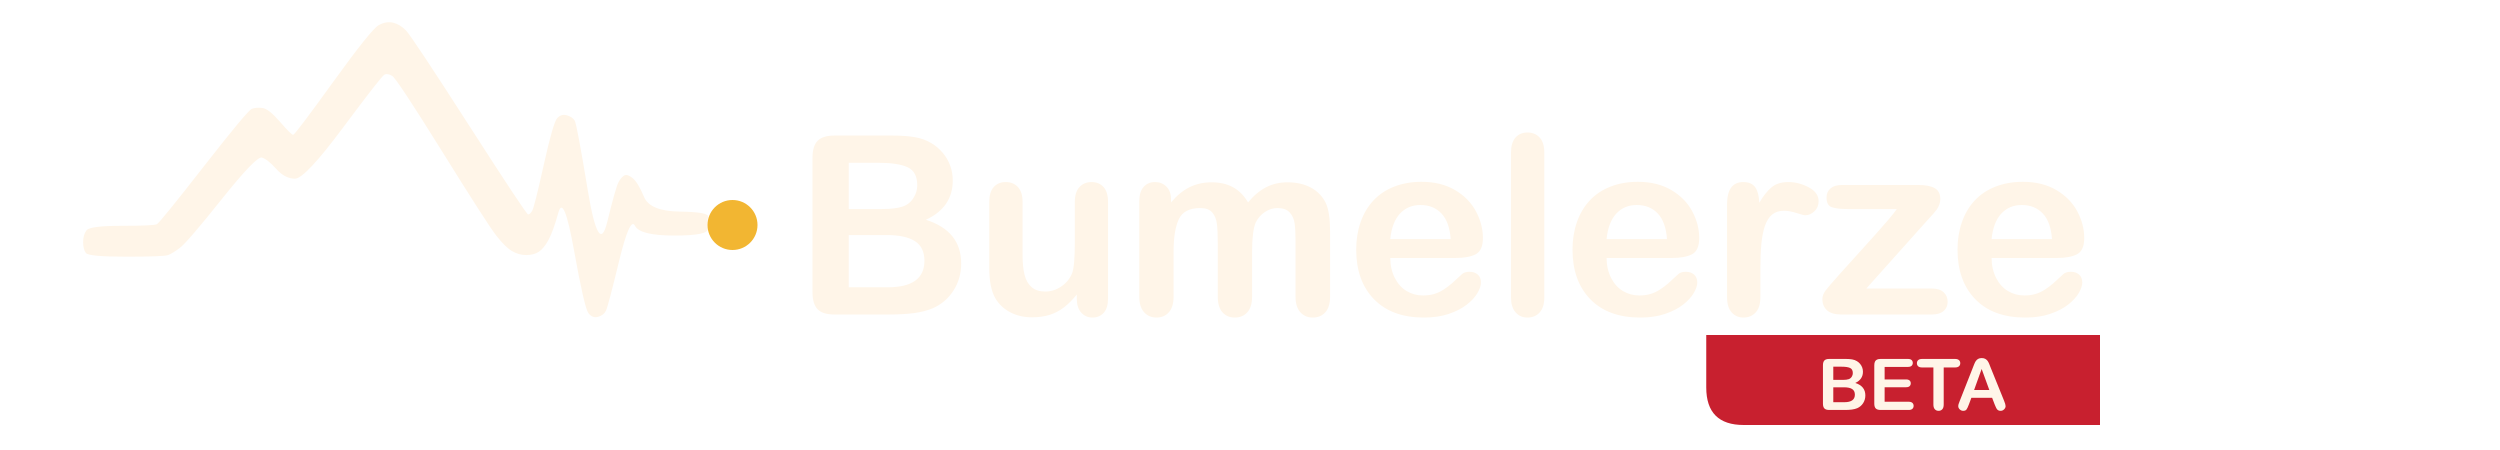
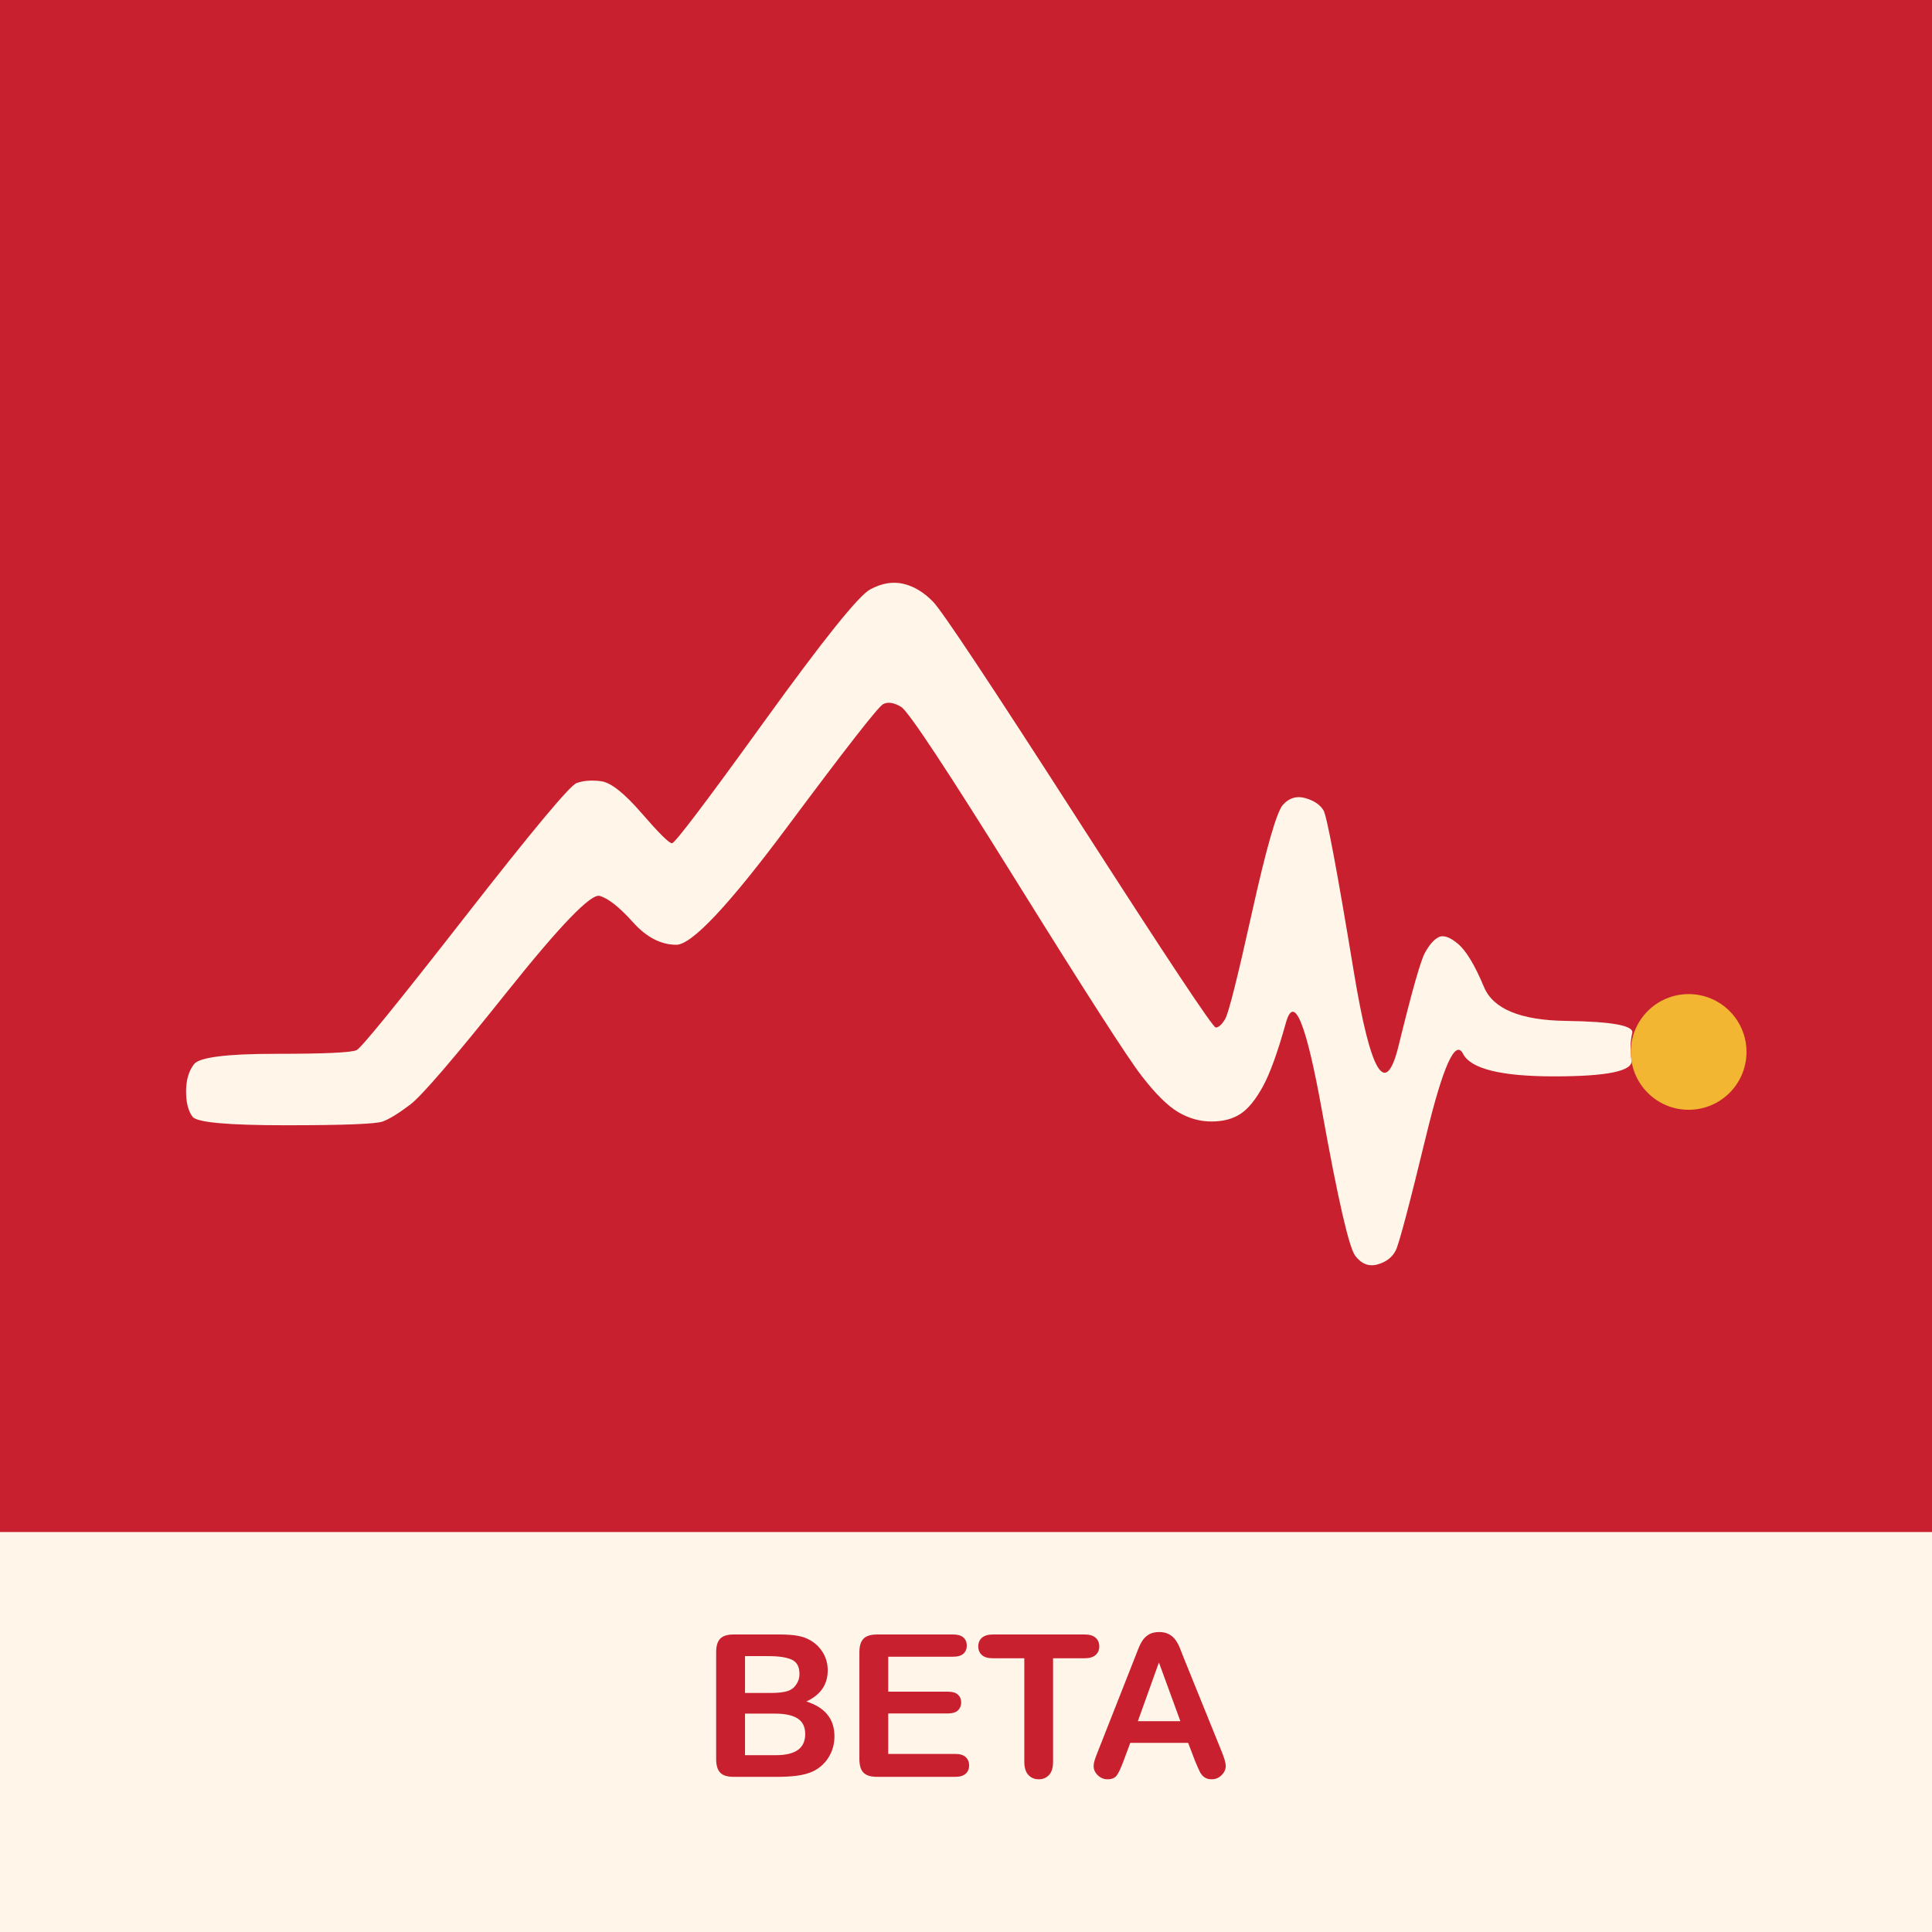
- <svg xmlns="http://www.w3.org/2000/svg" xmlns:xlink="http://www.w3.org/1999/xlink" viewBox="0 0 2000 360" role="img" aria-labelledby="title desc">
-   <g transform="translate(40 -18.900) scale(1 1.3)">
+ <svg xmlns="http://www.w3.org/2000/svg" xmlns:xlink="http://www.w3.org/1999/xlink" viewBox="0 0 1024 1024" role="img" aria-labelledby="title desc">
+   <rect width="1024" height="1024" fill="#C8202F" />
+   <g transform="translate(58 252.635) scale(1.533 1.9929)">
    <path d="M 26.672 161.359 Q 26.500 162.375 26.500 163.500 Q 26.500 164.625 26.641 165.609 Q 26.781 166.594 27.062 167.438 Q 27.344 168.281 27.766 168.984 Q 28.188 169.688 28.750 170.250 Q 29.312 170.812 31.609 171.234 Q 33.906 171.656 37.938 171.938 Q 41.969 172.219 47.734 172.359 Q 53.500 172.500 61.000 172.500 Q 68.500 172.500 74.344 172.438 Q 80.188 172.375 84.375 172.250 Q 88.562 172.125 91.094 171.938 Q 93.625 171.750 94.500 171.500 Q 95.375 171.250 96.406 170.844 Q 97.438 170.438 98.625 169.875 Q 99.812 169.312 101.156 168.594 Q 102.500 167.875 104.000 167.000 Q 105.500 166.125 108.344 163.812 Q 111.188 161.500 115.375 157.750 Q 119.562 154.000 125.094 148.812 Q 130.625 143.625 137.500 137.000 Q 144.375 130.375 149.812 125.469 Q 155.250 120.562 159.250 117.375 Q 163.250 114.188 165.812 112.719 Q 168.375 111.250 169.500 111.500 Q 170.625 111.750 171.906 112.312 Q 173.188 112.875 174.625 113.750 Q 176.062 114.625 177.656 115.812 Q 179.250 117.000 181.000 118.500 Q 182.750 120.000 184.562 121.125 Q 186.375 122.250 188.250 123.000 Q 190.125 123.750 192.062 124.125 Q 194.000 124.500 196.000 124.500 Q 198.000 124.500 201.406 122.531 Q 204.812 120.562 209.625 116.625 Q 214.438 112.688 220.656 106.781 Q 226.875 100.875 234.500 93.000 Q 242.125 85.125 248.000 79.156 Q 253.875 73.188 258.000 69.125 Q 262.125 65.062 264.500 62.906 Q 266.875 60.750 267.500 60.500 Q 268.125 60.250 268.828 60.172 Q 269.531 60.094 270.312 60.188 Q 271.094 60.281 271.953 60.547 Q 272.812 60.812 273.750 61.250 Q 274.688 61.688 277.641 64.797 Q 280.594 67.906 285.562 73.688 Q 290.531 79.469 297.516 87.922 Q 304.500 96.375 313.500 107.500 Q 322.500 118.625 329.703 127.422 Q 336.906 136.219 342.312 142.688 Q 347.719 149.156 351.328 153.297 Q 354.938 157.438 356.750 159.250 Q 358.562 161.062 360.266 162.578 Q 361.969 164.094 363.562 165.312 Q 365.156 166.531 366.641 167.453 Q 368.125 168.375 369.500 169.000 Q 370.875 169.625 372.281 170.094 Q 373.688 170.562 375.125 170.875 Q 376.562 171.188 378.031 171.344 Q 379.500 171.500 381.000 171.500 Q 382.500 171.500 383.875 171.375 Q 385.250 171.250 386.500 171.000 Q 387.750 170.750 388.875 170.375 Q 390.000 170.000 391.000 169.500 Q 392.000 169.000 392.984 168.297 Q 393.969 167.594 394.938 166.688 Q 395.906 165.781 396.859 164.672 Q 397.812 163.562 398.750 162.250 Q 399.688 160.938 400.656 159.219 Q 401.625 157.500 402.625 155.375 Q 403.625 153.250 404.656 150.719 Q 405.688 148.188 406.750 145.250 Q 407.812 142.312 409.125 142.312 Q 410.438 142.312 412.000 145.250 Q 413.562 148.188 415.375 154.062 Q 417.188 159.938 419.250 168.750 Q 421.312 177.562 423.062 184.375 Q 424.812 191.188 426.250 196.000 Q 427.688 200.812 428.812 203.625 Q 429.938 206.438 430.750 207.250 Q 431.562 208.062 432.453 208.609 Q 433.344 209.156 434.312 209.438 Q 435.281 209.719 436.328 209.734 Q 437.375 209.750 438.500 209.500 Q 439.625 209.250 440.578 208.891 Q 441.531 208.531 442.312 208.062 Q 443.094 207.594 443.703 207.016 Q 444.312 206.438 444.750 205.750 Q 445.188 205.062 446.062 202.812 Q 446.938 200.562 448.250 196.750 Q 449.562 192.938 451.312 187.562 Q 453.062 182.188 455.250 175.250 Q 457.438 168.312 459.328 163.484 Q 461.219 158.656 462.812 155.938 Q 464.406 153.219 465.703 152.609 Q 467.000 152.000 468.000 153.500 Q 469.000 155.000 471.469 156.125 Q 473.938 157.250 477.875 158.000 Q 481.812 158.750 487.219 159.125 Q 492.625 159.500 499.500 159.500 Q 506.375 159.500 511.484 159.234 Q 516.594 158.969 519.938 158.438 Q 523.281 157.906 524.859 157.109 Q 526.438 156.312 526.250 155.250 Q 526.062 154.188 525.984 153.203 Q 525.906 152.219 525.938 151.312 Q 525.969 150.406 526.109 149.578 Q 526.250 148.750 526.500 148.000 Q 526.750 147.250 525.453 146.672 Q 524.156 146.094 521.312 145.688 Q 518.469 145.281 514.078 145.047 Q 509.688 144.812 503.750 144.750 Q 497.812 144.688 493.062 144.094 Q 488.312 143.500 484.750 142.375 Q 481.188 141.250 478.812 139.594 Q 476.438 137.938 475.250 135.750 Q 474.062 133.562 472.906 131.750 Q 471.750 129.938 470.625 128.500 Q 469.500 127.062 468.406 126.000 Q 467.312 124.938 466.250 124.250 Q 465.188 123.562 464.234 123.109 Q 463.281 122.656 462.438 122.438 Q 461.594 122.219 460.859 122.234 Q 460.125 122.250 459.500 122.500 Q 458.875 122.750 458.266 123.141 Q 457.656 123.531 457.062 124.062 Q 456.469 124.594 455.891 125.266 Q 455.312 125.938 454.750 126.750 Q 454.188 127.562 453.344 129.500 Q 452.500 131.438 451.375 134.500 Q 450.250 137.562 448.844 141.750 Q 447.438 145.938 445.750 151.250 Q 444.062 156.562 442.250 158.000 Q 440.438 159.438 438.500 157.000 Q 436.562 154.562 434.500 148.250 Q 432.438 141.938 430.250 131.750 Q 428.062 121.562 426.312 113.781 Q 424.562 106.000 423.250 100.625 Q 421.938 95.250 421.062 92.281 Q 420.188 89.312 419.750 88.750 Q 419.312 88.188 418.703 87.703 Q 418.094 87.219 417.312 86.812 Q 416.531 86.406 415.578 86.078 Q 414.625 85.750 413.500 85.500 Q 412.375 85.250 411.328 85.234 Q 410.281 85.219 409.312 85.438 Q 408.344 85.656 407.453 86.109 Q 406.562 86.562 405.750 87.250 Q 404.938 87.938 403.859 90.078 Q 402.781 92.219 401.438 95.812 Q 400.094 99.406 398.484 104.453 Q 396.875 109.500 395.000 116.000 Q 393.125 122.500 391.609 127.516 Q 390.094 132.531 388.938 136.062 Q 387.781 139.594 386.984 141.641 Q 386.188 143.688 385.750 144.250 Q 385.312 144.812 384.891 145.234 Q 384.469 145.656 384.062 145.938 Q 383.656 146.219 383.266 146.359 Q 382.875 146.500 382.500 146.500 Q 382.125 146.500 378.984 143.078 Q 375.844 139.656 369.938 132.812 Q 364.031 125.969 355.359 115.703 Q 346.688 105.438 335.250 91.750 Q 323.812 78.062 314.938 67.562 Q 306.062 57.062 299.750 49.750 Q 293.438 42.438 289.688 38.312 Q 285.938 34.188 284.750 33.250 Q 283.562 32.312 282.328 31.547 Q 281.094 30.781 279.812 30.188 Q 278.531 29.594 277.203 29.172 Q 275.875 28.750 274.500 28.500 Q 273.125 28.250 271.719 28.219 Q 270.312 28.188 268.875 28.375 Q 267.438 28.562 265.969 28.969 Q 264.500 29.375 263.000 30.000 Q 261.500 30.625 258.469 33.125 Q 255.438 35.625 250.875 40.000 Q 246.312 44.375 240.219 50.625 Q 234.125 56.875 226.500 65.000 Q 218.875 73.125 213.062 79.219 Q 207.250 85.312 203.250 89.375 Q 199.250 93.438 197.062 95.469 Q 194.875 97.500 194.500 97.500 Q 194.125 97.500 193.281 97.000 Q 192.438 96.500 191.125 95.500 Q 189.812 94.500 188.031 93.000 Q 186.250 91.500 184.000 89.500 Q 181.750 87.500 179.750 85.969 Q 177.750 84.438 176.000 83.375 Q 174.250 82.312 172.750 81.719 Q 171.250 81.125 170.000 81.000 Q 168.750 80.875 167.594 80.844 Q 166.438 80.812 165.375 80.875 Q 164.312 80.938 163.344 81.094 Q 162.375 81.250 161.500 81.500 Q 160.625 81.750 157.781 84.094 Q 154.938 86.438 150.125 90.875 Q 145.312 95.312 138.531 101.844 Q 131.750 108.375 123.000 117.000 Q 114.250 125.625 107.531 132.156 Q 100.812 138.688 96.125 143.125 Q 91.438 147.562 88.781 149.906 Q 86.125 152.250 85.500 152.500 Q 84.875 152.750 82.812 152.938 Q 80.750 153.125 77.250 153.250 Q 73.750 153.375 68.812 153.438 Q 63.875 153.500 57.500 153.500 Q 51.125 153.500 46.172 153.672 Q 41.219 153.844 37.688 154.188 Q 34.156 154.531 32.047 155.047 Q 29.938 155.562 29.250 156.250 Q 28.562 156.938 28.047 157.734 Q 27.531 158.531 27.188 159.438 Q 26.844 160.344 26.672 161.359 Z" fill="#FFF5E8" />
    <ellipse cx="546" cy="153" rx="20" ry="15.385" fill="#F2B632" />
  </g>
-   <path d="M 61.328 145.605 L 17.578 145.605 Q 8.105 145.605 4.053 141.357 Q 0.000 137.109 0.000 127.832 L 0.000 20.215 Q 0.000 10.742 4.150 6.592 Q 8.301 2.441 17.578 2.441 L 63.965 2.441 Q 74.219 2.441 81.738 3.711 Q 89.258 4.980 95.215 8.594 Q 100.293 11.621 104.199 16.260 Q 108.105 20.898 110.156 26.514 Q 112.207 32.129 112.207 38.379 Q 112.207 59.863 90.723 69.824 Q 118.945 78.809 118.945 104.785 Q 118.945 116.797 112.793 126.416 Q 106.641 136.035 96.191 140.625 Q 89.648 143.359 81.152 144.482 Q 72.656 145.605 61.328 145.605 Z M 59.180 82.031 L 29.004 82.031 L 29.004 123.828 L 60.156 123.828 Q 89.551 123.828 89.551 102.637 Q 89.551 91.797 81.934 86.914 Q 74.316 82.031 59.180 82.031 Z M 29.004 24.219 L 29.004 61.230 L 55.566 61.230 Q 66.406 61.230 72.314 59.180 Q 78.223 57.129 81.348 51.367 Q 83.789 47.266 83.789 42.188 Q 83.789 31.348 76.074 27.783 Q 68.359 24.219 52.539 24.219 Z M 211.426 133.008 L 211.426 129.590 Q 206.641 135.645 201.367 139.746 Q 196.094 143.848 189.844 145.850 Q 183.594 147.852 175.586 147.852 Q 165.918 147.852 158.252 143.848 Q 150.586 139.844 146.387 132.812 Q 141.406 124.316 141.406 108.398 L 141.406 55.566 Q 141.406 47.559 145.020 43.604 Q 148.633 39.648 154.590 39.648 Q 160.645 39.648 164.355 43.652 Q 168.066 47.656 168.066 55.566 L 168.066 98.242 Q 168.066 107.520 169.629 113.818 Q 171.191 120.117 175.244 123.682 Q 179.297 127.246 186.230 127.246 Q 192.969 127.246 198.926 123.242 Q 204.883 119.238 207.617 112.793 Q 209.863 107.129 209.863 87.988 L 209.863 55.566 Q 209.863 47.656 213.574 43.652 Q 217.285 39.648 223.242 39.648 Q 229.199 39.648 232.812 43.604 Q 236.426 47.559 236.426 55.566 L 236.426 132.812 Q 236.426 140.430 232.959 144.238 Q 229.492 148.047 224.023 148.047 Q 218.555 148.047 214.990 144.092 Q 211.426 140.137 211.426 133.008 Z M 351.660 95.801 L 351.660 131.250 Q 351.660 139.648 347.852 143.848 Q 344.043 148.047 337.793 148.047 Q 331.738 148.047 327.979 143.848 Q 324.219 139.648 324.219 131.250 L 324.219 88.770 Q 324.219 78.711 323.535 73.145 Q 322.852 67.578 319.824 64.014 Q 316.797 60.449 310.254 60.449 Q 297.168 60.449 293.018 69.434 Q 288.867 78.418 288.867 95.215 L 288.867 131.250 Q 288.867 139.551 285.107 143.799 Q 281.348 148.047 275.195 148.047 Q 269.141 148.047 265.283 143.799 Q 261.426 139.551 261.426 131.250 L 261.426 54.980 Q 261.426 47.461 264.893 43.555 Q 268.359 39.648 274.023 39.648 Q 279.492 39.648 283.154 43.311 Q 286.816 46.973 286.816 53.418 L 286.816 55.957 Q 293.750 47.656 301.660 43.750 Q 309.570 39.844 319.238 39.844 Q 329.297 39.844 336.523 43.848 Q 343.750 47.852 348.438 55.957 Q 355.176 47.754 362.891 43.799 Q 370.605 39.844 379.980 39.844 Q 390.918 39.844 398.828 44.141 Q 406.738 48.438 410.645 56.445 Q 414.062 63.672 414.062 79.199 L 414.062 131.250 Q 414.062 139.648 410.254 143.848 Q 406.445 148.047 400.195 148.047 Q 394.141 148.047 390.283 143.799 Q 386.426 139.551 386.426 131.250 L 386.426 86.426 Q 386.426 77.832 385.693 72.656 Q 384.961 67.480 381.738 63.965 Q 378.516 60.449 371.973 60.449 Q 366.699 60.449 361.963 63.574 Q 357.227 66.699 354.590 71.973 Q 351.660 78.711 351.660 95.801 Z M 514.355 100.391 L 462.207 100.391 Q 462.305 109.473 465.869 116.406 Q 469.434 123.340 475.342 126.855 Q 481.250 130.371 488.379 130.371 Q 493.164 130.371 497.119 129.248 Q 501.074 128.125 504.785 125.732 Q 508.496 123.340 511.621 120.605 Q 514.746 117.871 519.727 113.184 Q 521.777 111.426 525.586 111.426 Q 529.688 111.426 532.227 113.672 Q 534.766 115.918 534.766 120.020 Q 534.766 123.633 531.934 128.467 Q 529.102 133.301 523.389 137.744 Q 517.676 142.188 509.033 145.117 Q 500.391 148.047 489.160 148.047 Q 463.477 148.047 449.219 133.398 Q 434.961 118.750 434.961 93.652 Q 434.961 81.836 438.477 71.729 Q 441.992 61.621 448.730 54.395 Q 455.469 47.168 465.332 43.311 Q 475.195 39.453 487.207 39.453 Q 502.832 39.453 514.014 46.045 Q 525.195 52.637 530.762 63.086 Q 536.328 73.535 536.328 84.375 Q 536.328 94.434 530.566 97.412 Q 524.805 100.391 514.355 100.391 Z M 462.207 85.254 L 510.547 85.254 Q 509.570 71.582 503.174 64.795 Q 496.777 58.008 486.328 58.008 Q 476.367 58.008 469.971 64.893 Q 463.574 71.777 462.207 85.254 Z M 558.789 131.836 L 558.789 16.211 Q 558.789 8.203 562.354 4.102 Q 565.918 0.000 571.973 0.000 Q 578.027 0.000 581.738 4.053 Q 585.449 8.105 585.449 16.211 L 585.449 131.836 Q 585.449 139.941 581.689 143.994 Q 577.930 148.047 571.973 148.047 Q 566.113 148.047 562.451 143.848 Q 558.789 139.648 558.789 131.836 Z M 687.402 100.391 L 635.254 100.391 Q 635.352 109.473 638.916 116.406 Q 642.480 123.340 648.389 126.855 Q 654.297 130.371 661.426 130.371 Q 666.211 130.371 670.166 129.248 Q 674.121 128.125 677.832 125.732 Q 681.543 123.340 684.668 120.605 Q 687.793 117.871 692.773 113.184 Q 694.824 111.426 698.633 111.426 Q 702.734 111.426 705.273 113.672 Q 707.812 115.918 707.812 120.020 Q 707.812 123.633 704.980 128.467 Q 702.148 133.301 696.436 137.744 Q 690.723 142.188 682.080 145.117 Q 673.438 148.047 662.207 148.047 Q 636.523 148.047 622.266 133.398 Q 608.008 118.750 608.008 93.652 Q 608.008 81.836 611.523 71.729 Q 615.039 61.621 621.777 54.395 Q 628.516 47.168 638.379 43.311 Q 648.242 39.453 660.254 39.453 Q 675.879 39.453 687.061 46.045 Q 698.242 52.637 703.809 63.086 Q 709.375 73.535 709.375 84.375 Q 709.375 94.434 703.613 97.412 Q 697.852 100.391 687.402 100.391 Z M 635.254 85.254 L 683.594 85.254 Q 682.617 71.582 676.221 64.795 Q 669.824 58.008 659.375 58.008 Q 649.414 58.008 643.018 64.893 Q 636.621 71.777 635.254 85.254 Z M 758.301 109.570 L 758.301 131.836 Q 758.301 139.941 754.492 143.994 Q 750.684 148.047 744.824 148.047 Q 739.062 148.047 735.352 143.945 Q 731.641 139.844 731.641 131.836 L 731.641 57.617 Q 731.641 39.648 744.629 39.648 Q 751.270 39.648 754.199 43.848 Q 757.129 48.047 757.422 56.250 Q 762.207 48.047 767.236 43.848 Q 772.266 39.648 780.664 39.648 Q 789.062 39.648 796.973 43.848 Q 804.883 48.047 804.883 54.980 Q 804.883 59.863 801.514 63.037 Q 798.145 66.211 794.238 66.211 Q 792.773 66.211 787.158 64.404 Q 781.543 62.598 777.246 62.598 Q 771.387 62.598 767.676 65.674 Q 763.965 68.750 761.914 74.805 Q 759.863 80.859 759.082 89.209 Q 758.301 97.559 758.301 109.570 Z M 891.895 70.215 L 843.066 124.805 L 895.312 124.805 Q 901.660 124.805 904.883 127.783 Q 908.105 130.762 908.105 135.449 Q 908.105 139.941 904.932 142.773 Q 901.758 145.605 895.312 145.605 L 823.047 145.605 Q 815.430 145.605 811.670 142.285 Q 807.910 138.965 807.910 133.203 Q 807.910 129.785 810.547 126.318 Q 813.184 122.852 821.484 113.574 Q 830.273 103.809 837.451 95.898 Q 844.629 87.988 850.781 81.104 Q 856.934 74.219 860.986 69.434 Q 865.039 64.648 867.480 61.230 L 827.832 61.230 Q 819.629 61.230 815.430 59.766 Q 811.230 58.301 811.230 52.051 Q 811.230 47.461 814.404 44.727 Q 817.578 41.992 823.438 41.992 L 884.668 41.992 Q 893.164 41.992 897.705 44.482 Q 902.246 46.973 902.246 53.418 Q 902.246 55.566 901.367 57.861 Q 900.488 60.156 899.414 61.621 Q 898.340 63.086 896.484 65.186 Q 894.629 67.285 891.895 70.215 Z M 995.410 100.391 L 943.262 100.391 Q 943.359 109.473 946.924 116.406 Q 950.488 123.340 956.396 126.855 Q 962.305 130.371 969.434 130.371 Q 974.219 130.371 978.174 129.248 Q 982.129 128.125 985.840 125.732 Q 989.551 123.340 992.676 120.605 Q 995.801 117.871 1000.781 113.184 Q 1002.832 111.426 1006.641 111.426 Q 1010.742 111.426 1013.281 113.672 Q 1015.820 115.918 1015.820 120.020 Q 1015.820 123.633 1012.988 128.467 Q 1010.156 133.301 1004.443 137.744 Q 998.730 142.188 990.088 145.117 Q 981.445 148.047 970.215 148.047 Q 944.531 148.047 930.273 133.398 Q 916.016 118.750 916.016 93.652 Q 916.016 81.836 919.531 71.729 Q 923.047 61.621 929.785 54.395 Q 936.523 47.168 946.387 43.311 Q 956.250 39.453 968.262 39.453 Q 983.887 39.453 995.068 46.045 Q 1006.250 52.637 1011.816 63.086 Q 1017.383 73.535 1017.383 84.375 Q 1017.383 94.434 1011.621 97.412 Q 1005.859 100.391 995.410 100.391 Z M 943.262 85.254 L 991.602 85.254 Q 990.625 71.582 984.229 64.795 Q 977.832 58.008 967.383 58.008 Q 957.422 58.008 951.025 64.893 Q 944.629 71.777 943.262 85.254 Z " fill="#FFF5E8" transform="translate(650 106)" />
-   <g aria-label="Beta release band">
-     <path d="M1365 268 H1680 V340 H1395 Q1365 340 1365 310 Z" fill="#C8202F" />
-     <svg x="1427" y="274" width="206" height="66" viewBox="0 0 192 83.328" overflow="visible">
+   <g aria-label="Beta release label">
+     <path d="M0 812 H1024 V1024 H0 Z" fill="#FFF5E8" />
+     <svg x="350" y="842" width="324" height="122" viewBox="0 0 192 83.328" overflow="visible">
      <defs>
        <g>
          <g id="glyph-0-0">
            <path d="M 27.633 0 L 11.883 0 C 9.609 0 7.984 -0.508 7.016 -1.531 C 6.039 -2.547 5.555 -4.172 5.555 -6.398 L 5.555 -45.141 C 5.555 -47.414 6.055 -49.047 7.047 -50.047 C 8.047 -51.039 9.656 -51.539 11.883 -51.539 L 28.582 -51.539 C 31.043 -51.539 33.176 -51.387 34.98 -51.082 C 36.785 -50.777 38.402 -50.191 39.832 -49.324 C 41.051 -48.598 42.129 -47.68 43.066 -46.562 C 44.004 -45.453 44.719 -44.219 45.211 -42.875 C 45.703 -41.523 45.949 -40.102 45.949 -38.602 C 45.949 -33.445 43.371 -29.672 38.215 -27.281 C 44.988 -25.125 48.375 -20.93 48.375 -14.695 C 48.375 -11.812 47.637 -9.219 46.16 -6.906 C 44.684 -4.602 42.691 -2.895 40.184 -1.793 C 38.613 -1.137 36.809 -0.672 34.77 -0.406 C 32.73 -0.133 30.352 0 27.633 0 Z M 26.859 -22.887 L 15.996 -22.887 L 15.996 -7.84 L 27.211 -7.84 C 34.266 -7.84 37.793 -10.383 37.793 -15.469 C 37.793 -18.07 36.879 -19.957 35.051 -21.129 C 33.223 -22.301 30.492 -22.887 26.859 -22.887 Z M 15.996 -43.699 L 15.996 -30.375 L 25.559 -30.375 C 28.16 -30.375 30.172 -30.621 31.586 -31.113 C 33.008 -31.605 34.09 -32.543 34.84 -33.926 C 35.426 -34.91 35.719 -36.012 35.719 -37.23 C 35.719 -39.832 34.793 -41.562 32.941 -42.414 C 31.09 -43.273 28.266 -43.699 24.469 -43.699 Z M 15.996 -43.699 " />
          </g>
          <g id="glyph-0-1">
            <path d="M 39.586 -43.488 L 16.066 -43.488 L 16.066 -30.832 L 37.723 -30.832 C 39.316 -30.832 40.508 -30.477 41.289 -29.758 C 42.078 -29.047 42.469 -28.102 42.469 -26.93 C 42.469 -25.758 42.082 -24.805 41.309 -24.062 C 40.535 -23.328 39.34 -22.957 37.723 -22.957 L 16.066 -22.957 L 16.066 -8.297 L 40.395 -8.297 C 42.035 -8.297 43.273 -7.914 44.102 -7.156 C 44.938 -6.391 45.352 -5.379 45.352 -4.113 C 45.352 -2.895 44.938 -1.906 44.102 -1.141 C 43.273 -0.379 42.035 0 40.395 0 L 12.023 0 C 9.75 0 8.117 -0.504 7.117 -1.512 C 6.125 -2.52 5.625 -4.148 5.625 -6.398 L 5.625 -45.141 C 5.625 -46.641 5.848 -47.867 6.293 -48.812 C 6.738 -49.766 7.438 -50.453 8.383 -50.891 C 9.336 -51.32 10.547 -51.539 12.023 -51.539 L 39.586 -51.539 C 41.25 -51.539 42.484 -51.172 43.297 -50.43 C 44.102 -49.695 44.508 -48.727 44.508 -47.531 C 44.508 -46.312 44.102 -45.336 43.297 -44.594 C 42.484 -43.859 41.25 -43.488 39.586 -43.488 Z M 39.586 -43.488 " />
          </g>
          <g id="glyph-0-2">
            <path d="M 39.094 -42.926 L 27.703 -42.926 L 27.703 -5.484 C 27.703 -3.328 27.223 -1.727 26.262 -0.688 C 25.301 0.359 24.059 0.879 22.535 0.879 C 20.988 0.879 19.727 0.352 18.758 -0.703 C 17.781 -1.758 17.297 -3.352 17.297 -5.484 L 17.297 -42.926 L 5.906 -42.926 C 4.125 -42.926 2.801 -43.32 1.934 -44.102 C 1.066 -44.891 0.633 -45.926 0.633 -47.215 C 0.633 -48.551 1.086 -49.605 1.984 -50.379 C 2.891 -51.152 4.195 -51.539 5.906 -51.539 L 39.094 -51.539 C 40.898 -51.539 42.242 -51.141 43.117 -50.344 C 44 -49.547 44.438 -48.504 44.438 -47.215 C 44.438 -45.926 43.992 -44.891 43.102 -44.102 C 42.211 -43.32 40.875 -42.926 39.094 -42.926 Z M 39.094 -42.926 " />
          </g>
          <g id="glyph-0-3">
            <path d="M 38.602 -5.836 L 36.141 -12.305 L 15.188 -12.305 L 12.727 -5.695 C 11.766 -3.117 10.945 -1.375 10.266 -0.477 C 9.586 0.43 8.473 0.879 6.926 0.879 C 5.613 0.879 4.453 0.398 3.445 -0.562 C 2.438 -1.523 1.934 -2.613 1.934 -3.832 C 1.934 -4.535 2.051 -5.262 2.285 -6.012 C 2.52 -6.762 2.906 -7.805 3.445 -9.141 L 16.629 -42.609 C 17.004 -43.57 17.453 -44.727 17.984 -46.07 C 18.508 -47.422 19.07 -48.539 19.672 -49.43 C 20.266 -50.32 21.055 -51.039 22.023 -51.594 C 23 -52.141 24.199 -52.418 25.629 -52.418 C 27.082 -52.418 28.297 -52.141 29.266 -51.594 C 30.242 -51.039 31.023 -50.332 31.625 -49.465 C 32.219 -48.598 32.727 -47.664 33.133 -46.672 C 33.547 -45.672 34.066 -44.344 34.699 -42.68 L 48.164 -9.422 C 49.219 -6.891 49.746 -5.051 49.746 -3.902 C 49.746 -2.707 49.25 -1.609 48.25 -0.617 C 47.258 0.383 46.055 0.879 44.648 0.879 C 43.828 0.879 43.125 0.734 42.539 0.438 C 41.953 0.145 41.461 -0.25 41.062 -0.758 C 40.664 -1.258 40.234 -2.031 39.781 -3.078 C 39.32 -4.117 38.93 -5.039 38.602 -5.836 Z M 17.93 -20.145 L 33.328 -20.145 L 25.559 -41.414 Z M 17.93 -20.145 " />
          </g>
        </g>
      </defs>
-       <g fill="#FFF5E8" fill-opacity="1">
+       <g fill="#C8202F" fill-opacity="1">
        <use xlink:href="#glyph-0-0" x="0" y="68.141" />
        <use xlink:href="#glyph-0-1" x="51.781" y="68.141" />
        <use xlink:href="#glyph-0-2" x="99.812" y="68.141" />
        <use xlink:href="#glyph-0-3" x="140.281" y="68.141" />
      </g>
    </svg>
  </g>
</svg>
